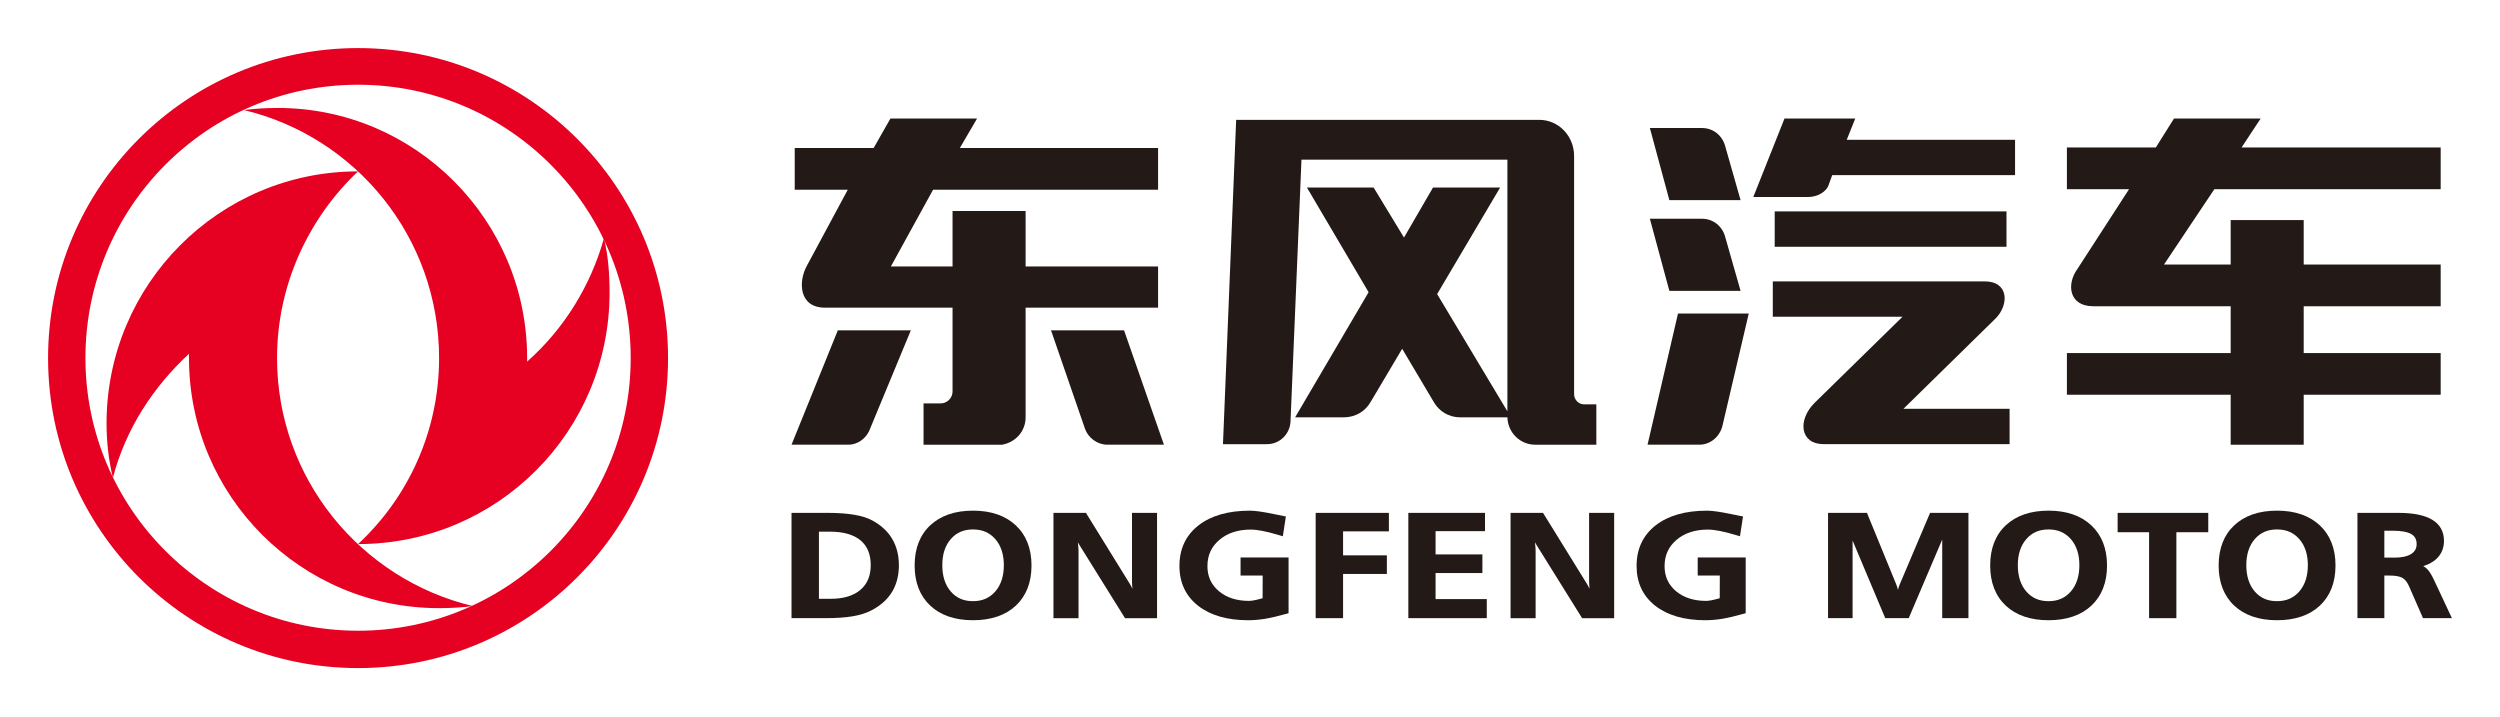
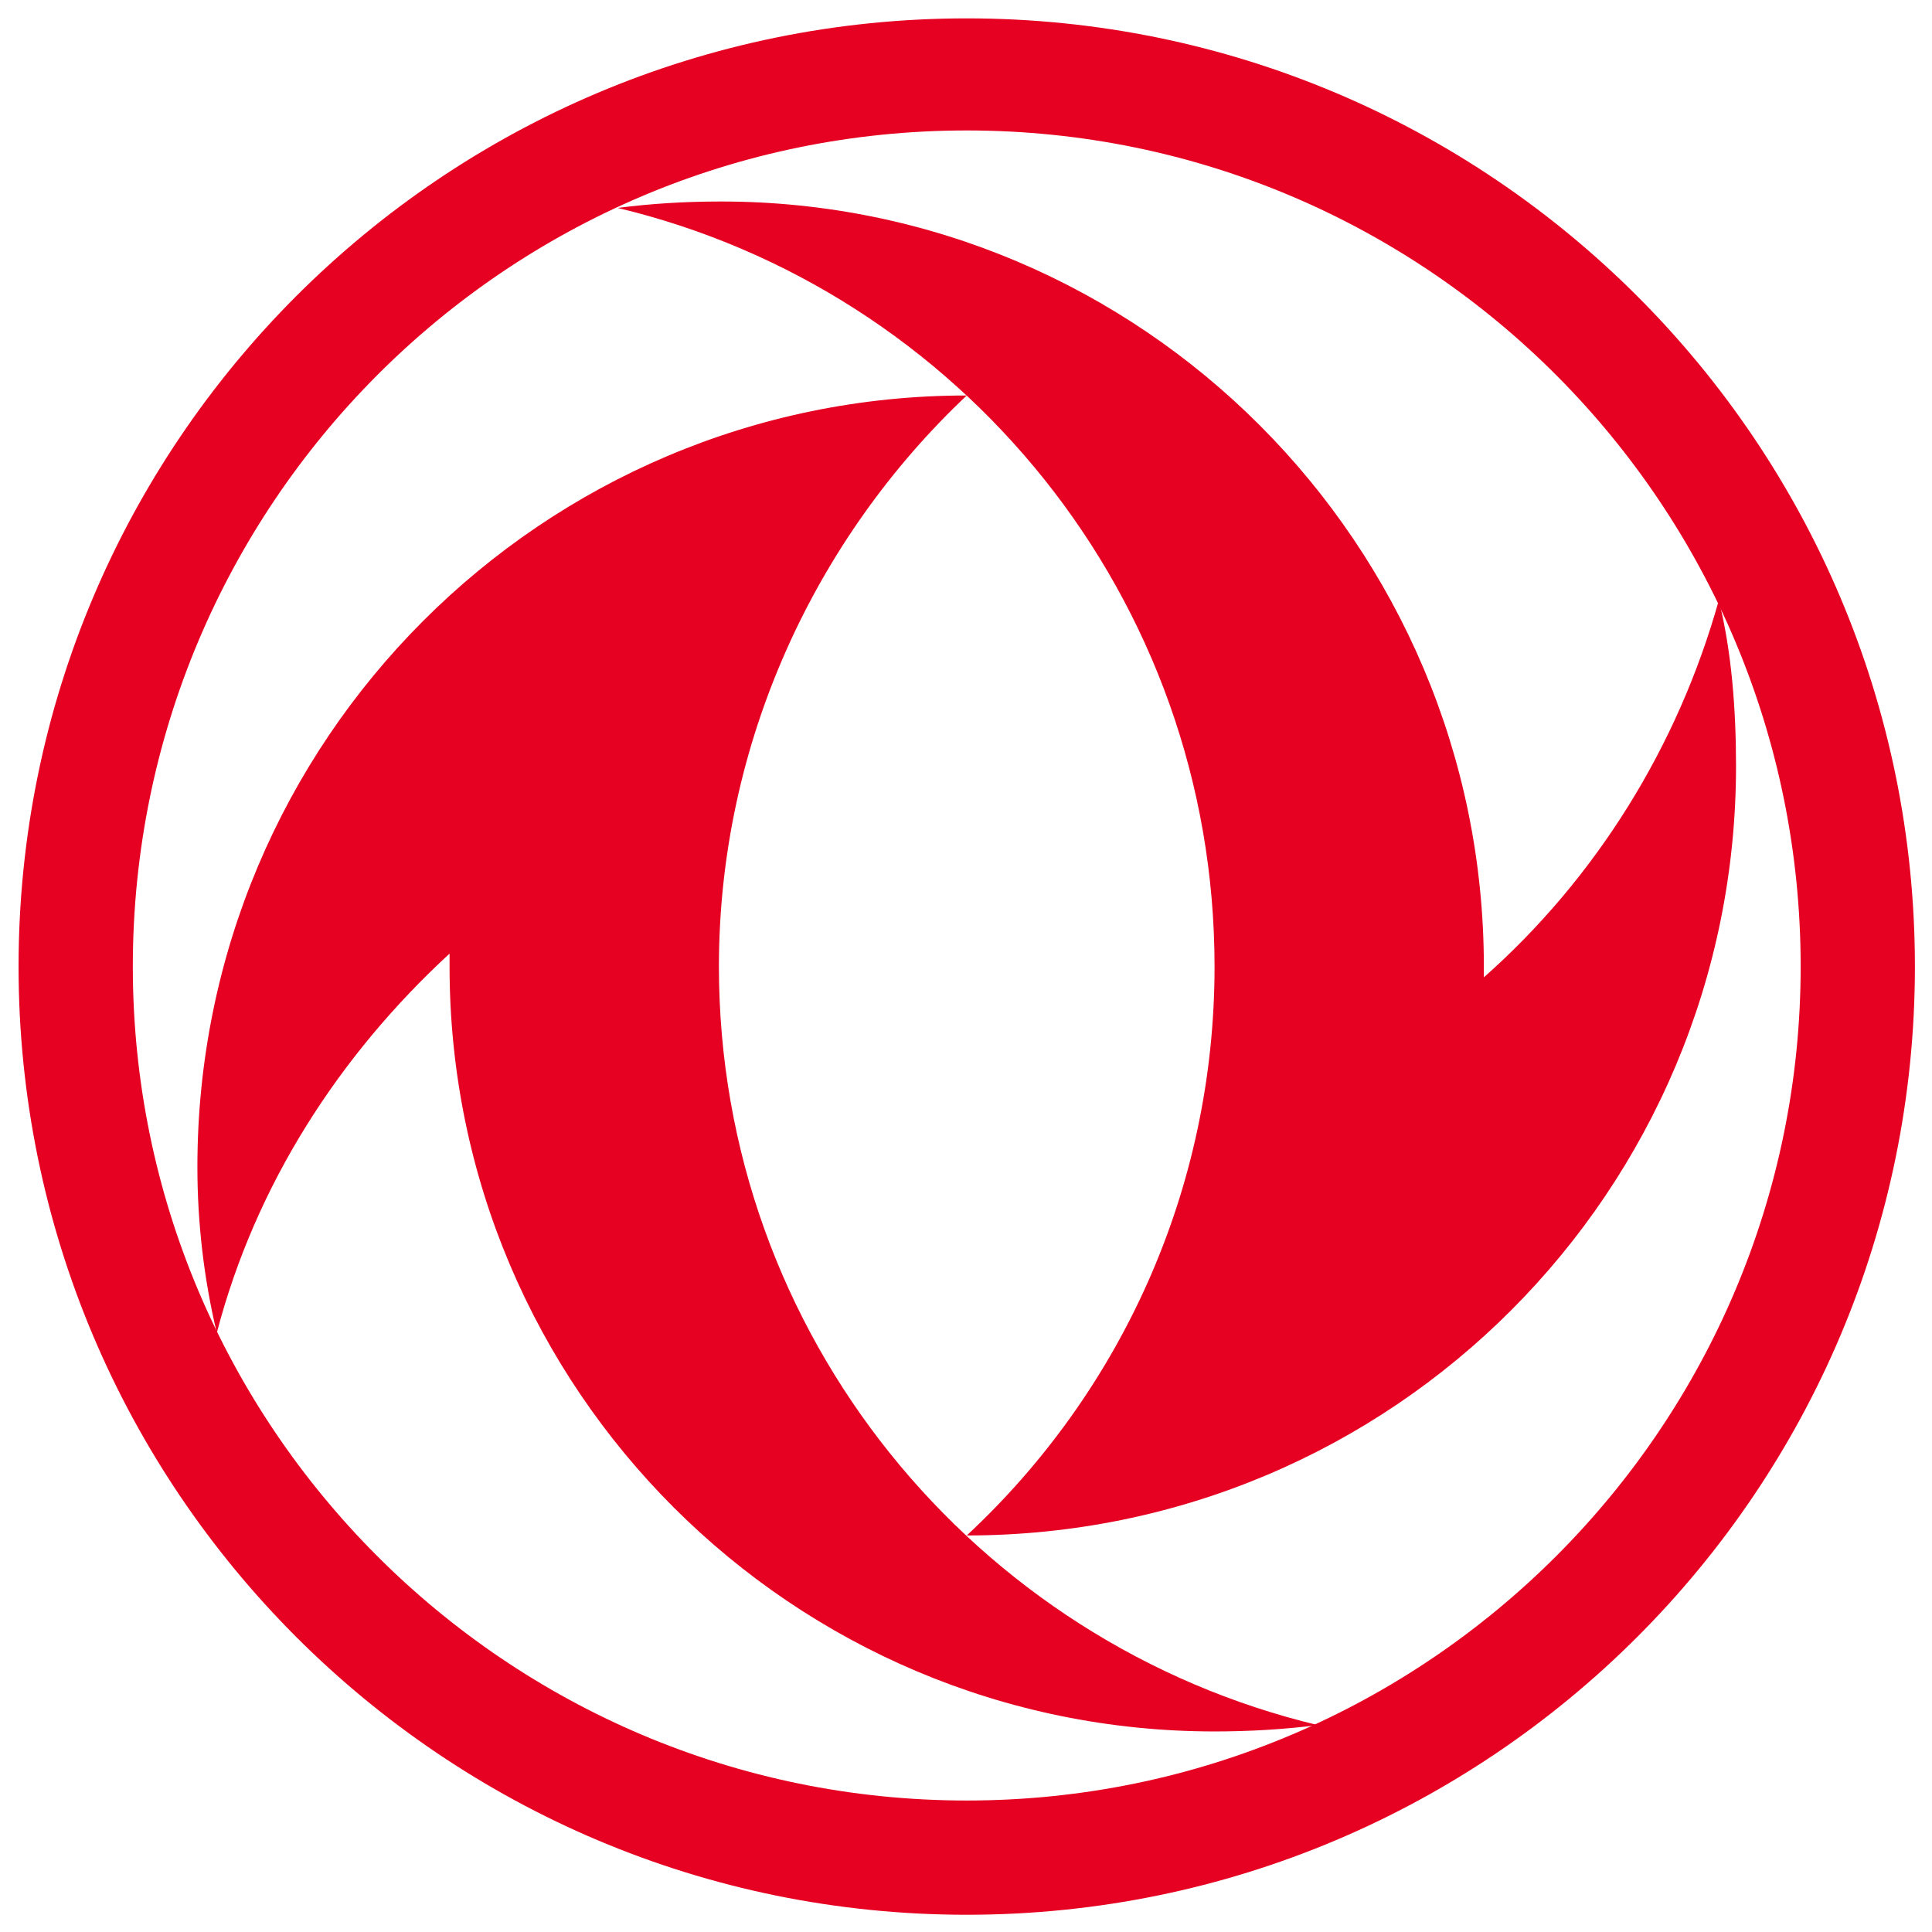
- <svg xmlns="http://www.w3.org/2000/svg" viewBox="-2.921 -2.725 138.134 39.57" version="1.1" id="svg1">
+ <svg xmlns="http://www.w3.org/2000/svg" viewBox="-0.6 -0.4 34.9 34.9" id="svg1">
  <defs id="defs1">
-     <clipPath id="clipPath60">
-       <path transform="translate(-357.1,-637.62)" d="M 0,841 H 595 V 0 H 0 Z" id="path27" />
-     </clipPath>
-     <clipPath id="clipPath58">
-       <path transform="translate(-372.25,-635.98)" d="M 0,841 H 595 V 0 H 0 Z" id="path26" />
-     </clipPath>
-     <clipPath id="clipPath56">
-       <path transform="translate(-363.91,-647.86)" d="M 0,841 H 595 V 0 H 0 Z" id="path25" />
-     </clipPath>
-     <clipPath id="clipPath54">
-       <path transform="translate(0,-2.5e-5)" d="M 0,841 H 595 V 0 H 0 Z" id="path24" />
-     </clipPath>
-     <clipPath id="clipPath52">
-       <path transform="translate(-351.57,-628.48)" d="M 0,841 H 595 V 0 H 0 Z" id="path23" />
-     </clipPath>
-     <clipPath id="clipPath50">
-       <path transform="translate(-357.1,-643.01)" d="M 0,841 H 595 V 0 H 0 Z" id="path22" />
-     </clipPath>
-     <clipPath id="clipPath48">
-       <path transform="translate(-388.01,-647.86)" d="M 0,841 H 595 V 0 H 0 Z" id="path21" />
-     </clipPath>
-     <clipPath id="clipPath46">
-       <path transform="translate(-300.69,-628.48)" d="M 0,841 H 595 V 0 H 0 Z" id="path20" />
-     </clipPath>
-     <clipPath id="clipPath44">
-       <path transform="translate(-316.11,-635.28)" d="M 0,841 H 595 V 0 H 0 Z" id="path19" />
-     </clipPath>
-     <clipPath id="clipPath42">
-       <path transform="translate(-322.48,-639.07)" d="M 0,841 H 595 V 0 H 0 Z" id="path18" />
-     </clipPath>
-     <clipPath id="clipPath40">
-       <path transform="translate(-347.2,-631.48)" d="M 0,841 H 595 V 0 H 0 Z" id="path17" />
-     </clipPath>
-     <clipPath id="clipPath38">
-       <path transform="translate(-397.88,-621.12)" d="M 0,841 H 595 V 0 H 0 Z" id="path16" />
-     </clipPath>
-     <clipPath id="clipPath36">
-       <path transform="translate(-388.98,-624.56)" d="M 0,841 H 595 V 0 H 0 Z" id="path15" />
-     </clipPath>
-     <clipPath id="clipPath34">
-       <path transform="translate(-379.51,-623.28)" d="M 0,841 H 595 V 0 H 0 Z" id="path14" />
-     </clipPath>
-     <clipPath id="clipPath32">
-       <path transform="translate(-375.4,-624.56)" d="M 0,841 H 595 V 0 H 0 Z" id="path13" />
-     </clipPath>
-     <clipPath id="clipPath30">
-       <path transform="translate(-366.55,-620.16)" d="M 0,841 H 595 V 0 H 0 Z" id="path12" />
-     </clipPath>
-     <clipPath id="clipPath28">
-       <path transform="translate(-354.55,-620.7)" d="M 0,841 H 595 V 0 H 0 Z" id="path11" />
-     </clipPath>
-     <clipPath id="clipPath26">
-       <path transform="translate(-348.1,-620.38)" d="M 0,841 H 595 V 0 H 0 Z" id="path10" />
-     </clipPath>
-     <clipPath id="clipPath24">
-       <path transform="translate(-338.97,-620.85)" d="M 0,841 H 595 V 0 H 0 Z" id="path9" />
-     </clipPath>
-     <clipPath id="clipPath22">
-       <path transform="translate(-331.84,-618.17)" d="M 0,841 H 595 V 0 H 0 Z" id="path8" />
-     </clipPath>
-     <clipPath id="clipPath20">
-       <path transform="translate(-327.38,-620.7)" d="M 0,841 H 595 V 0 H 0 Z" id="path7" />
-     </clipPath>
-     <clipPath id="clipPath18">
-       <path transform="translate(-320.93,-620.38)" d="M 0,841 H 595 V 0 H 0 Z" id="path6" />
-     </clipPath>
-     <clipPath id="clipPath16">
-       <path transform="translate(-311.47,-624.56)" d="M 0,841 H 595 V 0 H 0 Z" id="path5" />
-     </clipPath>
-     <clipPath id="clipPath14">
-       <path transform="translate(-305.48,-623.98)" d="M 0,841 H 595 V 0 H 0 Z" id="path4" />
-     </clipPath>
    <clipPath id="clipPath6">
      <path transform="translate(-258.72,-633.63)" d="M 0,841 H 595 V 0 H 0 Z" id="path3" />
    </clipPath>
    <clipPath id="clipPath4">
      <path transform="translate(-274.93,-644.72)" d="M 0,841 H 595 V 0 H 0 Z" id="path2" />
    </clipPath>
    <clipPath id="clipPath2">
      <path transform="translate(-274.93,-622.57)" d="M 0,841 H 595 V 0 H 0 Z" id="path1" />
    </clipPath>
  </defs>
  <g id="layer1" transform="translate(-39.09098,-131.4009)">
    <path transform="matrix(0.9296288,0,0,-0.9296288,55.95475,158.7377)" d="m 0,0 c 8.292,0 14.948,6.699 14.948,14.949 0,1.09 -0.083,2.218 -0.334,3.224 -0.796,-2.845 -2.388,-5.4 -4.566,-7.328 v 0.209 c 0,8.209 -6.656,14.867 -14.822,14.867 -0.711,0 -1.382,-0.043 -2.009,-0.125 C -0.125,24.204 4.815,18.216 4.815,11.054 4.815,6.699 2.972,2.764 0,0" clip-path="url(#clipPath2)" style="fill:#e60021;fill-rule:evenodd;stroke-width:10.027" id="path28" />
    <path transform="matrix(0.9296288,0,0,-0.9296288,55.95475,138.1449)" d="m 0,0 c -8.249,0 -14.95,-6.699 -14.95,-14.99 0,-1.088 0.127,-2.179 0.377,-3.224 0.755,2.888 2.387,5.4 4.523,7.369 v -0.252 c 0,-8.207 6.657,-14.863 14.865,-14.863 0.67,0 1.34,0.039 2.009,0.123 -6.658,1.592 -11.64,7.58 -11.64,14.74 0,4.355 1.884,8.334 4.816,11.097" clip-path="url(#clipPath4)" style="fill:#e60021;fill-rule:evenodd;stroke-width:10.027" id="path29" />
    <path transform="matrix(0.9296288,0,0,-0.9296288,40.89017,148.4611)" d="m 0,0 c 0,8.963 7.243,16.247 16.205,16.247 8.96,0 16.204,-7.284 16.204,-16.247 0,-8.92 -7.244,-16.205 -16.204,-16.205 C 7.243,-16.205 0,-8.92 0,0 m -2.22,0 c 0,-10.175 8.249,-18.425 18.425,-18.425 10.174,0 18.424,8.25 18.424,18.425 0,10.177 -8.25,18.425 -18.424,18.425 C 6.029,18.425 -2.22,10.177 -2.22,0" clip-path="url(#clipPath6)" style="fill:#e60021;fill-rule:evenodd;stroke-width:10.027" id="path30" />
-     <path transform="matrix(0.9296288,0,0,-0.9296288,84.36186,157.4291)" d="m 0,0 c -0.283,0.151 -0.648,0.266 -1.086,0.338 -0.432,0.072 -0.96,0.109 -1.565,0.109 h -2.144 v -6.258 h 2.034 c 0.63,0 1.173,0.038 1.615,0.113 0.449,0.078 0.827,0.2 1.124,0.362 0.532,0.281 0.938,0.647 1.206,1.092 0.267,0.445 0.403,0.974 0.403,1.572 0,0.598 -0.134,1.127 -0.398,1.573 C 0.926,-0.653 0.525,-0.284 0,0 m -0.087,-2.655 c 0,-0.64 -0.201,-1.123 -0.616,-1.476 -0.415,-0.352 -1.007,-0.53 -1.763,-0.53 h -0.7 v 3.991 h 0.66 c 0.786,0 1.394,-0.172 1.807,-0.512 0.406,-0.335 0.612,-0.83 0.612,-1.473" clip-path="url(#clipPath14)" style="fill:#231916;fill-rule:evenodd;stroke-width:10.027" id="path31" />
-     <path transform="matrix(0.9296288,0,0,-0.9296288,89.93093,156.8913)" d="m 0,0 c -1.067,0 -1.92,-0.293 -2.536,-0.867 -0.619,-0.577 -0.932,-1.382 -0.932,-2.392 0,-1.007 0.312,-1.81 0.93,-2.388 0.614,-0.574 1.468,-0.866 2.538,-0.866 1.073,0 1.929,0.292 2.546,0.866 0.618,0.578 0.932,1.381 0.932,2.388 0,1.004 -0.315,1.808 -0.937,2.388 C 1.921,-0.293 1.067,0 0,0 m -1.319,-1.689 c 0.336,0.385 0.767,0.572 1.319,0.572 0.554,0 0.988,-0.187 1.327,-0.574 0.336,-0.385 0.507,-0.907 0.507,-1.55 0,-0.648 -0.171,-1.173 -0.507,-1.561 C 0.988,-5.191 0.554,-5.38 0,-5.38 c -0.554,0 -0.987,0.188 -1.321,0.576 -0.334,0.386 -0.503,0.912 -0.503,1.563 0,0.646 0.169,1.169 0.505,1.552" clip-path="url(#clipPath16)" style="fill:#231916;fill-rule:evenodd;stroke-width:10.027" id="path32" />
-     <path transform="matrix(0.9296288,0,0,-0.9296288,98.71688,160.77)" d="m 0,0 c 0,-0.134 0.009,-0.291 0.027,-0.468 -0.043,0.091 -0.085,0.169 -0.124,0.236 l -2.64,4.272 h -1.931 v -6.258 h 1.49 V 1.81 c 0,0.099 -0.014,0.257 -0.042,0.484 0.029,-0.053 0.056,-0.1 0.083,-0.143 l 2.722,-4.369 H 1.489 V 4.04 H 0 Z" clip-path="url(#clipPath18)" style="fill:#231916;fill-rule:evenodd;stroke-width:10.027" id="path33" />
-     <path transform="matrix(0.9296288,0,0,-0.9296288,104.7155,160.4771)" d="M 0,0 H 1.314 L 1.31,-1.348 1.229,-1.37 c -0.322,-0.09 -0.567,-0.136 -0.73,-0.136 -0.736,0 -1.338,0.196 -1.792,0.582 -0.455,0.386 -0.676,0.872 -0.676,1.484 0,0.642 0.231,1.151 0.709,1.559 0.475,0.407 1.103,0.613 1.864,0.613 0.384,0 0.932,-0.106 1.63,-0.314 L 2.513,2.335 2.693,3.512 2.589,3.532 C 2.456,3.557 2.259,3.597 1.996,3.651 1.349,3.787 0.864,3.856 0.555,3.856 -0.73,3.856 -1.759,3.562 -2.501,2.981 -3.252,2.394 -3.633,1.584 -3.633,0.573 c 0,-0.995 0.373,-1.791 1.109,-2.368 0.728,-0.571 1.732,-0.861 2.984,-0.861 0.317,0 0.655,0.03 1.002,0.086 0.345,0.057 0.786,0.162 1.311,0.309 l 0.08,0.023 V 1.073 H 0 Z" clip-path="url(#clipPath20)" style="fill:#231916;fill-rule:evenodd;stroke-width:10.027" id="path34" />
-     <path transform="matrix(0.9296288,0,0,-0.9296288,108.8652,162.8314)" d="M 0,0 H 1.629 V 2.627 H 4.232 V 3.733 H 1.629 V 5.159 H 4.352 V 6.258 H 0 Z" clip-path="url(#clipPath22)" style="fill:#231916;fill-rule:evenodd;stroke-width:10.027" id="path35" />
-     <path transform="matrix(0.9296288,0,0,-0.9296288,115.4906,160.3389)" d="M 0,0 H 2.783 V 1.108 H 0 V 2.49 h 2.938 v 1.087 h -4.557 v -6.258 h 4.663 v 1.133 H 0 Z" clip-path="url(#clipPath24)" style="fill:#231916;fill-rule:evenodd;stroke-width:10.027" id="path36" />
-     <path transform="matrix(0.9296288,0,0,-0.9296288,123.9736,160.77)" d="m 0,0 c 0,-0.134 0.009,-0.291 0.026,-0.468 -0.043,0.091 -0.084,0.169 -0.123,0.236 L -2.738,4.04 h -1.93 v -6.258 h 1.489 V 1.81 c 0,0.099 -0.013,0.257 -0.041,0.484 0.029,-0.053 0.056,-0.1 0.083,-0.143 l 2.721,-4.369 H 1.489 V 4.04 H 0 Z" clip-path="url(#clipPath26)" style="fill:#231916;fill-rule:evenodd;stroke-width:10.027" id="path37" />
-     <path transform="matrix(0.9296288,0,0,-0.9296288,129.9741,160.4771)" d="M 0,0 H 1.314 L 1.309,-1.348 1.229,-1.37 C 0.907,-1.46 0.662,-1.506 0.5,-1.506 c -0.737,0 -1.34,0.196 -1.794,0.582 -0.454,0.386 -0.675,0.872 -0.675,1.484 0,0.641 0.231,1.151 0.708,1.559 0.476,0.407 1.103,0.613 1.865,0.613 0.384,0 0.932,-0.106 1.629,-0.314 l 0.28,-0.083 0.18,1.177 -0.104,0.02 C 2.456,3.557 2.259,3.597 1.997,3.651 1.349,3.787 0.863,3.856 0.554,3.856 -0.73,3.856 -1.759,3.562 -2.502,2.981 -3.252,2.394 -3.633,1.584 -3.633,0.573 c 0,-0.995 0.373,-1.79 1.108,-2.368 0.729,-0.571 1.732,-0.861 2.985,-0.861 0.317,0 0.655,0.03 1.002,0.086 0.345,0.057 0.786,0.162 1.311,0.309 l 0.08,0.023 V 1.073 H 0 Z" clip-path="url(#clipPath28)" style="fill:#231916;fill-rule:evenodd;stroke-width:10.027" id="path38" />
-     <path transform="matrix(0.9296288,0,0,-0.9296288,141.1333,160.9751)" d="m 0,0 c -0.039,-0.091 -0.073,-0.196 -0.101,-0.315 -0.029,0.117 -0.061,0.221 -0.097,0.313 L -1.944,4.26 h -2.313 v -6.257 h 1.459 v 4.573 c -10e-4,0.013 -10e-4,0.029 -0.003,0.047 l 1.944,-4.62 H 0.538 L 2.53,2.677 C 2.53,2.644 2.529,2.611 2.529,2.578 V -1.997 H 4.088 V 4.26 H 1.807 Z" clip-path="url(#clipPath30)" style="fill:#231916;fill-rule:evenodd;stroke-width:10.027" id="path39" />
-     <path transform="matrix(0.9296288,0,0,-0.9296288,149.3583,156.8913)" d="m 0,0 c -1.067,0 -1.92,-0.293 -2.536,-0.867 -0.619,-0.577 -0.932,-1.382 -0.932,-2.392 0,-1.007 0.312,-1.811 0.928,-2.388 0.616,-0.574 1.469,-0.866 2.54,-0.866 1.073,0 1.93,0.292 2.546,0.866 0.618,0.577 0.932,1.381 0.932,2.388 0,1.004 -0.316,1.808 -0.937,2.388 C 1.921,-0.293 1.066,0 0,0 m -1.319,-1.689 c 0.335,0.385 0.766,0.572 1.319,0.572 0.554,0 0.988,-0.187 1.327,-0.574 0.336,-0.386 0.507,-0.907 0.507,-1.55 0,-0.648 -0.171,-1.172 -0.507,-1.561 C 0.988,-5.191 0.554,-5.38 0,-5.38 c -0.556,0 -0.988,0.188 -1.321,0.576 -0.335,0.387 -0.504,0.912 -0.504,1.563 0,0.646 0.17,1.168 0.506,1.552" clip-path="url(#clipPath32)" style="fill:#231916;fill-rule:evenodd;stroke-width:10.027" id="path40" />
-     <path transform="matrix(0.9296288,0,0,-0.9296288,153.1765,158.0833)" d="M 0,0 H 1.87 V -5.108 H 3.492 V 0 H 5.387 V 1.15 H 0 Z" clip-path="url(#clipPath34)" style="fill:#231916;fill-rule:evenodd;stroke-width:10.027" id="path41" />
-     <path transform="matrix(0.9296288,0,0,-0.9296288,161.982,156.8913)" d="m 0,0 c -1.067,0 -1.921,-0.293 -2.536,-0.867 -0.618,-0.577 -0.932,-1.382 -0.932,-2.392 0,-1.007 0.312,-1.811 0.929,-2.388 0.615,-0.574 1.468,-0.866 2.539,-0.866 1.073,0 1.93,0.292 2.546,0.866 0.618,0.577 0.932,1.381 0.932,2.388 0,1.004 -0.316,1.808 -0.937,2.388 C 1.921,-0.293 1.067,0 0,0 m -1.319,-1.689 c 0.335,0.385 0.767,0.572 1.319,0.572 0.554,0 0.988,-0.187 1.327,-0.574 0.336,-0.386 0.507,-0.907 0.507,-1.55 0,-0.648 -0.171,-1.172 -0.507,-1.561 C 0.988,-5.191 0.554,-5.38 0,-5.38 c -0.555,0 -0.988,0.188 -1.321,0.576 -0.334,0.387 -0.503,0.912 -0.503,1.563 0,0.646 0.17,1.168 0.505,1.552" clip-path="url(#clipPath36)" style="fill:#231916;fill-rule:evenodd;stroke-width:10.027" id="path42" />
-     <path transform="matrix(0.9296288,0,0,-0.9296288,170.2518,160.09)" d="m 0,0 c -0.06,0.055 -0.128,0.103 -0.205,0.146 0.337,0.101 0.611,0.254 0.816,0.457 0.277,0.274 0.418,0.624 0.418,1.04 0,0.558 -0.237,0.982 -0.704,1.261 -0.448,0.269 -1.123,0.405 -2.005,0.405 h -2.434 v -6.258 h 1.599 v 2.532 h 0.33 c 0.332,0 0.582,-0.047 0.746,-0.14 0.157,-0.09 0.289,-0.259 0.393,-0.499 l 0.829,-1.893 H 1.501 L 0.443,-0.693 C 0.283,-0.352 0.138,-0.125 0,0 m -2.515,2.248 h 0.504 c 0.505,0 0.875,-0.069 1.102,-0.203 0.211,-0.126 0.313,-0.319 0.313,-0.592 0,-0.255 -0.104,-0.446 -0.319,-0.584 -0.227,-0.147 -0.56,-0.22 -0.99,-0.22 h -0.61 z" clip-path="url(#clipPath38)" style="fill:#231916;fill-rule:evenodd;stroke-width:10.027" id="path43" />
-     <path transform="matrix(0.9296288,0,0,-0.9296288,123.145,150.4568)" d="m 0,0 v 14.158 c 0,1.183 -0.917,2.149 -2.074,2.149 H -20.086 L -20.87,-2.97 h 2.616 c 0.781,0 1.402,0.632 1.402,1.431 l 0.648,15.478 H -3.965 V -1.018 l -4.176,6.969 3.745,6.334 h -3.989 l -1.726,-2.974 -1.806,2.974 h -3.964 l 3.667,-6.223 -4.368,-7.438 h 2.884 c 0.702,0 1.295,0.358 1.619,0.939 l 1.86,3.137 1.862,-3.137 c 0.321,-0.581 0.913,-0.939 1.591,-0.939 h 2.801 c 0.028,-0.908 0.756,-1.626 1.646,-1.626 h 3.641 v 2.398 H 0.593 C 0.27,-0.604 0,-0.33 0,0" clip-path="url(#clipPath40)" style="fill:#231916;fill-rule:evenodd;stroke-width:10.027" id="path44" />
-     <path transform="matrix(0.9296288,0,0,-0.9296288,100.1582,143.3979)" d="m 0,0 h -7.874 v 3.294 h -4.342 V 0 h -3.665 l 2.507,4.559 H 0 V 7.04 h -11.782 l 1.023,1.752 h -5.149 L -16.905,7.04 h -4.692 V 4.559 h 3.153 L -20.896,0 c -0.486,-0.915 -0.459,-2.451 1.105,-2.451 h 7.575 v -4.987 c 0,-0.378 -0.321,-0.702 -0.701,-0.702 h -1.023 v -2.455 h 4.665 c 0.808,0.137 1.401,0.811 1.401,1.62 v 6.524 H 0 Z" clip-path="url(#clipPath42)" style="fill:#231916;fill-rule:evenodd;stroke-width:10.027" id="path45" />
-     <path transform="matrix(0.9296288,0,0,-0.9296288,94.24232,146.9272)" d="m 0,0 2.021,-5.855 c 0.19,-0.535 0.73,-0.943 1.323,-0.943 H 6.711 L 4.341,0 Z" clip-path="url(#clipPath44)" style="fill:#231916;fill-rule:evenodd;stroke-width:10.027" id="path46" />
-     <path transform="matrix(0.9296288,0,0,-0.9296288,79.90529,153.247)" d="M 0,0 H 3.372 C 3.963,0 4.477,0.408 4.666,0.944 L 7.091,6.798 H 2.751 Z" clip-path="url(#clipPath46)" style="fill:#231916;fill-rule:evenodd;stroke-width:10.027" id="path47" />
-     <path transform="matrix(0.9296288,0,0,-0.9296288,161.0796,135.2246)" d="m 0,0 h -5.151 l -1.08,-1.722 h -5.285 v -2.479 h 3.693 l -3.073,-4.748 c -0.648,-0.89 -0.512,-2.209 0.945,-2.209 h 8.169 v -2.781 h -9.734 v -2.479 h 9.734 v -2.969 h 4.34 v 2.969 H 10.7 v 2.479 H 2.558 v 2.781 H 10.7 V -8.68 H 2.558 v 2.644 h -4.34 V -8.68 h -3.964 l 2.993,4.479 H 10.7 v 2.479 H -1.135 Z" clip-path="url(#clipPath48)" style="fill:#231916;fill-rule:evenodd;stroke-width:10.027" id="path48" />
-     <path transform="matrix(0.9296288,0,0,-0.9296288,132.3437,139.7356)" d="M 0,0 -0.915,3.211 C -1.08,3.829 -1.618,4.288 -2.292,4.288 h -3.1 L -4.233,0 Z" clip-path="url(#clipPath50)" style="fill:#231916;fill-rule:evenodd;stroke-width:10.027" id="path49" />
-     <path transform="matrix(0.9296288,0,0,-0.9296288,127.2034,153.247)" d="M 0,0 H 3.076 C 3.748,0 4.287,0.487 4.448,1.107 L 6.014,7.794 H 1.809 Z" clip-path="url(#clipPath52)" style="fill:#231916;fill-rule:evenodd;stroke-width:10.027" id="path50" />
-     <path transform="matrix(0.9296288,0,0,-0.9296288,-199.6232,737.4943)" d="m 372.9,642.34 h -13.776 v -2.102 H 372.9 Z" clip-path="url(#clipPath54)" style="fill:#231916;fill-rule:evenodd;stroke-width:10.027" id="path51" />
-     <path transform="matrix(0.9296288,0,0,-0.9296288,138.6793,135.2246)" d="M 0,0 H -4.205 L -6.06,-4.664 h 3.261 c 0.541,0 1.107,0.296 1.242,0.783 l 0.187,0.515 H 9.498 v 2.1 H -0.507 Z" clip-path="url(#clipPath56)" style="fill:#231916;fill-rule:evenodd;stroke-width:10.027" id="path52" />
-     <path transform="matrix(0.9296288,0,0,-0.9296288,146.4293,146.2762)" d="M 0,0 C 0.809,0.807 0.809,2.209 -0.648,2.209 H -13.237 V 0.107 h 7.71 l -5.229,-5.121 c -1.026,-1.028 -0.863,-2.452 0.537,-2.452 H 0.837 v 2.1 h -6.31 z" clip-path="url(#clipPath58)" style="fill:#231916;fill-rule:evenodd;stroke-width:10.027" id="path53" />
-     <path transform="matrix(0.9296288,0,0,-0.9296288,132.3437,144.7481)" d="M 0,0 -0.915,3.209 C -1.08,3.831 -1.618,4.287 -2.292,4.287 h -3.1 L -4.233,0 Z" clip-path="url(#clipPath60)" style="fill:#231916;fill-rule:evenodd;stroke-width:10.027" id="path54" />
  </g>
</svg>
